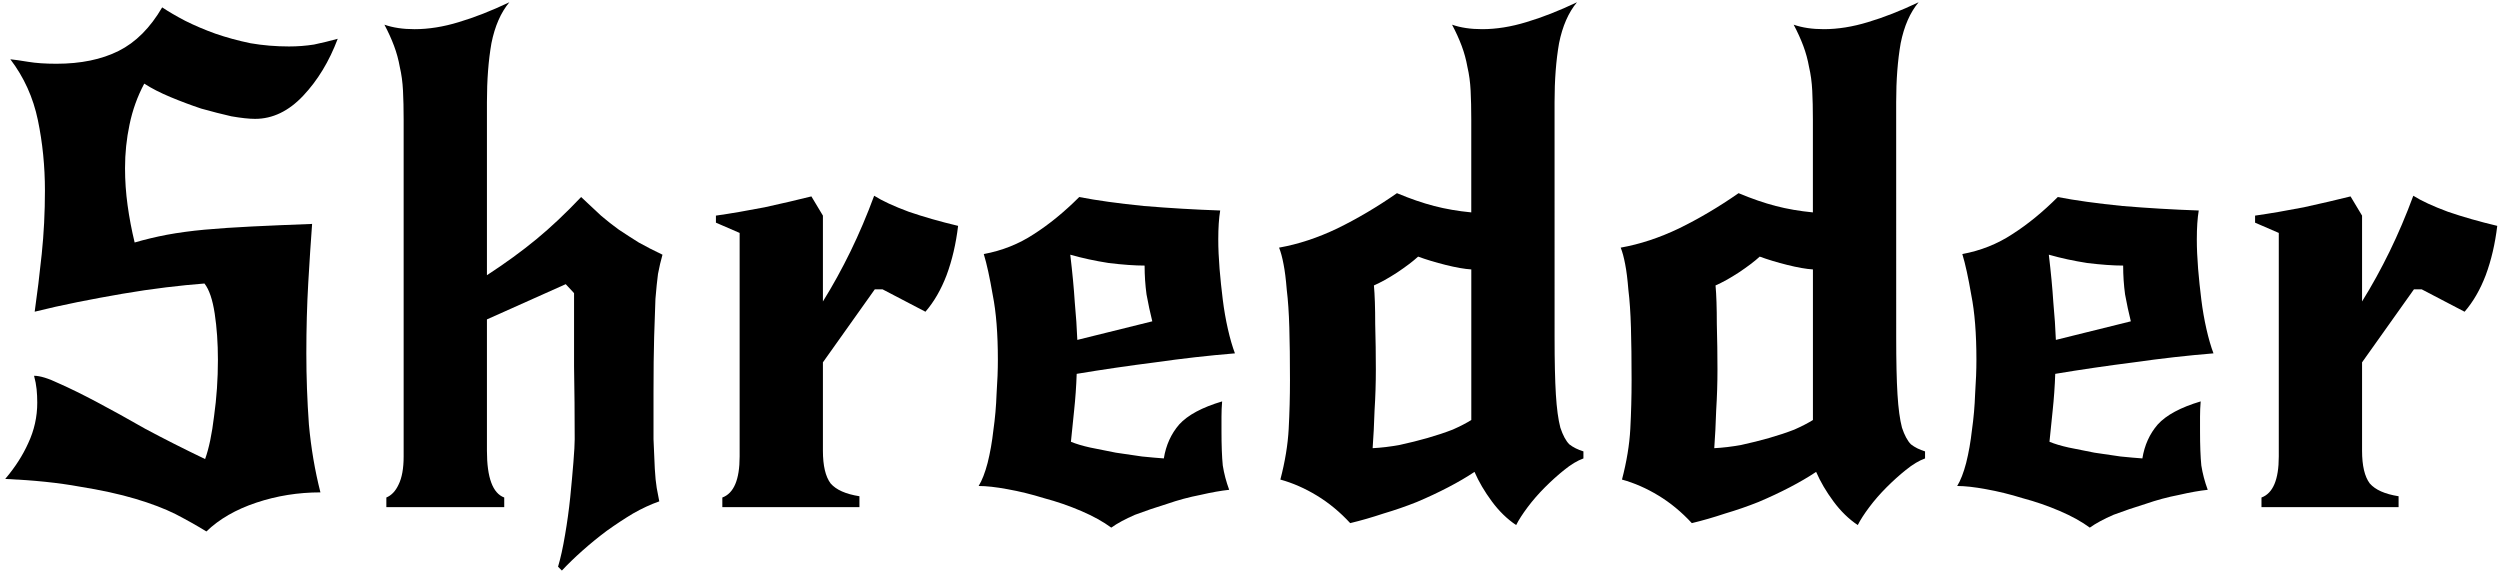
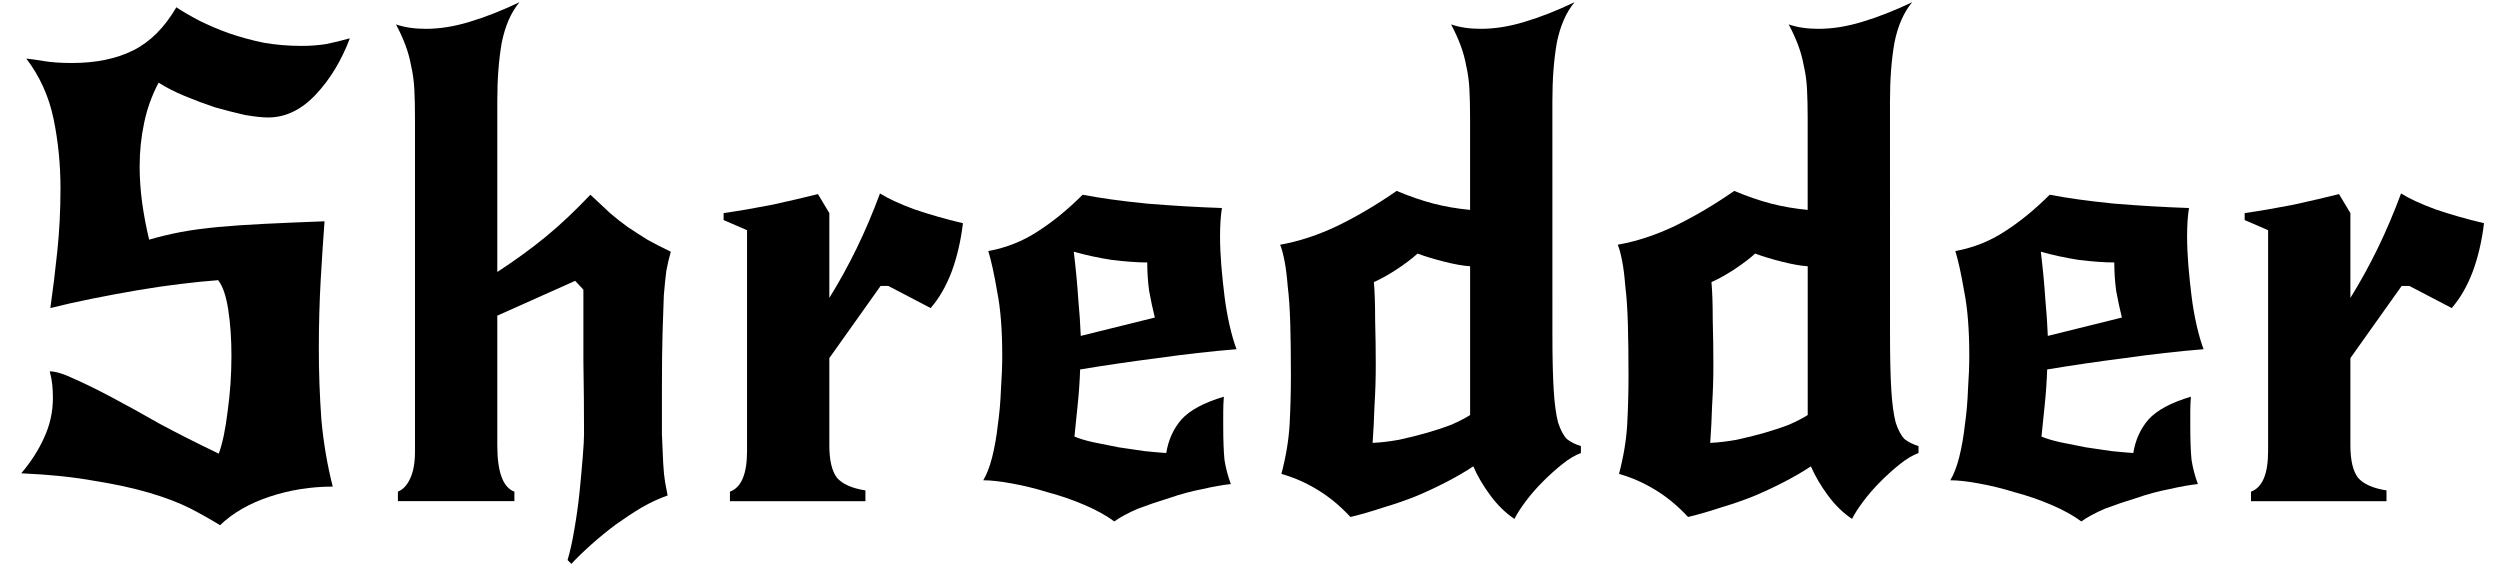
- <svg xmlns="http://www.w3.org/2000/svg" width="749.197" height="172.06" viewBox="0 0 198.225 45.524" version="1.1" id="shredder-logo" preserveAspectRatio="xMidYMid meet">
+ <svg xmlns="http://www.w3.org/2000/svg" width="750" height="172" viewBox="0 0 198 46" version="1.1" id="shredder-logo" preserveAspectRatio="xMidYMid meet">
  <defs id="defs2" />
  <g id="logo-layer" transform="translate(-6.757177,-98.79639)">
    <g aria-label="Shredder" id="logo-text">
      <path d="m 18.195,105.427 q -0.813,1.524 -1.168,3.251 -0.356,1.676 -0.356,3.454 0,1.473 0.203,2.946 0.203,1.473 0.559,2.946 1.219,-0.356 2.54,-0.61 1.372,-0.254 2.997,-0.406 1.676,-0.152 3.759,-0.254 2.083,-0.102 4.775,-0.203 -0.152,2.032 -0.305,4.674 -0.152,2.642 -0.152,5.588 0,2.794 0.203,5.639 0.254,2.794 0.914,5.385 -2.642,0 -5.08,0.813 -2.438,0.813 -3.962,2.286 -1.067,-0.66 -2.438,-1.372 -1.321,-0.66 -3.2,-1.219 -1.88,-0.559 -4.42,-0.965 -2.489,-0.457 -5.893,-0.61 1.168,-1.372 1.829,-2.845 0.711,-1.524 0.711,-3.2 0,-0.559 -0.051,-1.067 -0.051,-0.508 -0.203,-1.067 0.711,0 1.981,0.61 1.27,0.559 2.997,1.473 1.727,0.914 3.861,2.134 2.184,1.168 4.724,2.388 0.457,-1.27 0.711,-3.404 0.305,-2.184 0.305,-4.47 0,-1.981 -0.254,-3.658 -0.254,-1.676 -0.813,-2.388 -1.372,0.102 -3.048,0.305 -1.676,0.203 -3.454,0.508 -1.778,0.305 -3.556,0.66 -1.778,0.356 -3.404,0.762 0.305,-2.134 0.559,-4.572 0.254,-2.438 0.254,-5.029 0,-2.896 -0.559,-5.588 -0.559,-2.692 -2.184,-4.826 0.508,0.051 1.422,0.203 0.914,0.152 2.235,0.152 2.896,0 4.928,-1.016 2.032,-1.016 3.454,-3.454 0.762,0.508 1.829,1.067 1.118,0.559 2.388,1.016 1.321,0.457 2.794,0.762 1.473,0.254 3.048,0.254 1.016,0 1.981,-0.152 0.965,-0.203 1.88,-0.457 -1.016,2.692 -2.743,4.521 -1.727,1.829 -3.81,1.829 -0.711,0 -1.88,-0.203 -1.118,-0.254 -2.388,-0.61 -1.219,-0.406 -2.438,-0.914 -1.219,-0.508 -2.083,-1.067 z" id="s1" />
      <path d="m 51.004,143.73 q 0.305,-1.016 0.559,-2.54 0.254,-1.473 0.406,-2.946 0.152,-1.524 0.254,-2.794 0.102,-1.27 0.102,-1.829 0,-2.896 -0.051,-5.791 0,-2.896 0,-5.791 l -0.66,-0.711 -6.248,2.794 v 10.414 q 0,3.2 1.372,3.708 v 0.762 h -9.347 v -0.762 q 0.61,-0.254 0.965,-1.016 0.406,-0.813 0.406,-2.235 v -26.721 q 0,-1.27 -0.051,-2.286 -0.051,-1.016 -0.254,-1.88 -0.152,-0.864 -0.457,-1.676 -0.305,-0.813 -0.762,-1.676 1.016,0.356 2.388,0.356 1.676,0 3.505,-0.559 1.88,-0.559 4.013,-1.575 -1.016,1.219 -1.422,3.251 -0.356,2.032 -0.356,4.674 v 13.716 q 2.184,-1.422 3.912,-2.845 1.727,-1.422 3.556,-3.353 0.864,0.813 1.575,1.473 0.711,0.61 1.422,1.118 0.762,0.508 1.575,1.016 0.813,0.457 1.88,0.965 -0.203,0.711 -0.356,1.524 -0.102,0.762 -0.203,1.981 -0.051,1.219 -0.102,2.997 -0.051,1.778 -0.051,4.42 0,2.235 0,3.708 0.051,1.422 0.102,2.337 0.051,0.914 0.152,1.524 0.102,0.559 0.203,1.067 -1.016,0.356 -2.083,0.965 -1.016,0.61 -2.083,1.372 -1.016,0.762 -1.93,1.575 -0.914,0.813 -1.626,1.575 z" id="h2" />
      <path d="m 72.006,122.699 q 1.168,-1.88 2.184,-3.962 1.016,-2.083 1.88,-4.42 0.965,0.61 2.743,1.27 1.778,0.61 3.912,1.118 -0.254,2.134 -0.914,3.912 -0.66,1.727 -1.676,2.896 l -3.404,-1.778 h -0.61 l -4.115,5.791 v 7.01 q 0,1.778 0.61,2.591 0.66,0.762 2.286,1.016 v 0.864 h -10.871 v -0.762 q 1.372,-0.508 1.372,-3.251 v -17.729 l -1.88,-0.813 v -0.559 q 1.778,-0.254 3.861,-0.66 2.083,-0.457 3.708,-0.864 l 0.914,1.524 z" id="r3" />
      <path d="m 94.87,140.632 q -0.965,-0.711 -2.388,-1.321 -1.422,-0.61 -2.946,-1.016 -1.473,-0.457 -2.896,-0.711 -1.372,-0.254 -2.286,-0.254 0.406,-0.66 0.711,-1.829 0.305,-1.219 0.457,-2.591 0.203,-1.422 0.254,-2.896 0.102,-1.473 0.102,-2.692 0,-3.099 -0.406,-5.131 -0.356,-2.083 -0.711,-3.251 2.184,-0.406 3.962,-1.575 1.829,-1.168 3.607,-2.946 2.083,0.406 5.131,0.711 3.048,0.254 6.045,0.356 -0.152,0.914 -0.152,2.286 0,1.067 0.102,2.337 0.102,1.219 0.254,2.438 0.152,1.219 0.406,2.337 0.254,1.118 0.559,1.93 -3.099,0.254 -6.299,0.711 -3.2,0.406 -6.248,0.914 -0.051,1.473 -0.203,2.896 -0.152,1.422 -0.254,2.489 0.61,0.254 1.524,0.457 0.965,0.203 2.032,0.406 1.067,0.152 2.083,0.305 1.016,0.102 1.727,0.152 0.254,-1.575 1.219,-2.692 1.016,-1.118 3.404,-1.829 -0.051,0.61 -0.051,1.219 0,0.559 0,1.118 0,1.727 0.102,2.743 0.152,0.965 0.508,1.93 -0.965,0.102 -2.286,0.406 -1.321,0.254 -2.642,0.711 -1.321,0.406 -2.54,0.864 -1.168,0.508 -1.88,1.016 z m -3.251,-21.641 q 0.254,2.134 0.356,3.759 0.152,1.626 0.203,2.997 l 5.944,-1.473 q -0.254,-1.016 -0.457,-2.134 -0.152,-1.118 -0.152,-2.286 -1.168,0 -2.845,-0.203 -1.626,-0.254 -3.048,-0.66 z" id="e4" />
      <path d="m 130.02,125.544 q 0,2.845 0.102,4.521 0.102,1.676 0.356,2.642 0.305,0.914 0.711,1.321 0.457,0.356 1.118,0.559 v 0.559 q -0.711,0.254 -1.524,0.914 -0.762,0.61 -1.524,1.372 -0.762,0.762 -1.372,1.575 -0.61,0.813 -0.914,1.422 -1.067,-0.711 -1.93,-1.88 -0.864,-1.168 -1.372,-2.337 -0.914,0.61 -2.083,1.219 -1.168,0.61 -2.489,1.168 -1.27,0.508 -2.642,0.914 -1.372,0.457 -2.642,0.762 -1.219,-1.321 -2.642,-2.184 -1.422,-0.864 -2.896,-1.27 0.559,-2.134 0.66,-4.013 0.102,-1.93 0.102,-3.861 0,-2.438 -0.051,-4.166 -0.051,-1.778 -0.203,-2.997 -0.102,-1.27 -0.254,-2.032 -0.152,-0.813 -0.356,-1.321 2.286,-0.406 4.623,-1.524 2.388,-1.168 4.724,-2.794 1.575,0.66 2.946,1.016 1.372,0.356 2.946,0.508 v -7.366 q 0,-1.27 -0.051,-2.286 -0.051,-1.016 -0.254,-1.88 -0.152,-0.864 -0.457,-1.676 -0.305,-0.813 -0.762,-1.676 1.016,0.356 2.388,0.356 1.676,0 3.505,-0.559 1.88,-0.559 4.013,-1.575 -1.016,1.219 -1.422,3.251 -0.356,2.032 -0.356,4.674 z m -10.82,-6.401 q -0.61,0.559 -1.676,1.27 -1.016,0.66 -1.829,1.016 0.102,1.118 0.102,3.048 0.051,1.88 0.051,3.607 0,1.626 -0.102,3.251 -0.051,1.626 -0.152,2.997 1.016,-0.051 2.134,-0.254 1.168,-0.254 2.235,-0.559 1.067,-0.305 1.981,-0.66 0.914,-0.406 1.473,-0.762 v -11.938 q -0.813,-0.051 -2.032,-0.356 -1.219,-0.305 -2.184,-0.66 z" id="d5" />
      <path d="m 157.107,125.544 q 0,2.845 0.102,4.521 0.102,1.676 0.356,2.642 0.305,0.914 0.711,1.321 0.457,0.356 1.118,0.559 v 0.559 q -0.711,0.254 -1.524,0.914 -0.762,0.61 -1.524,1.372 -0.762,0.762 -1.372,1.575 -0.61,0.813 -0.914,1.422 -1.067,-0.711 -1.93,-1.88 -0.864,-1.168 -1.372,-2.337 -0.914,0.61 -2.083,1.219 -1.168,0.61 -2.489,1.168 -1.27,0.508 -2.642,0.914 -1.372,0.457 -2.642,0.762 -1.219,-1.321 -2.642,-2.184 -1.422,-0.864 -2.896,-1.27 0.559,-2.134 0.66,-4.013 0.102,-1.93 0.102,-3.861 0,-2.438 -0.051,-4.166 -0.051,-1.778 -0.203,-2.997 -0.102,-1.27 -0.254,-2.032 -0.152,-0.813 -0.356,-1.321 2.286,-0.406 4.623,-1.524 2.388,-1.168 4.724,-2.794 1.575,0.66 2.946,1.016 1.372,0.356 2.946,0.508 v -7.366 q 0,-1.27 -0.051,-2.286 -0.051,-1.016 -0.254,-1.88 -0.152,-0.864 -0.457,-1.676 -0.305,-0.813 -0.762,-1.676 1.016,0.356 2.388,0.356 1.676,0 3.505,-0.559 1.88,-0.559 4.013,-1.575 -1.016,1.219 -1.422,3.251 -0.356,2.032 -0.356,4.674 z m -10.82,-6.401 q -0.61,0.559 -1.676,1.27 -1.016,0.66 -1.829,1.016 0.102,1.118 0.102,3.048 0.051,1.88 0.051,3.607 0,1.626 -0.102,3.251 -0.051,1.626 -0.152,2.997 1.016,-0.051 2.134,-0.254 1.168,-0.254 2.235,-0.559 1.067,-0.305 1.981,-0.66 0.914,-0.406 1.473,-0.762 v -11.938 q -0.813,-0.051 -2.032,-0.356 -1.219,-0.305 -2.184,-0.66 z" id="d6" />
      <path d="m 172.459,140.632 q -0.965,-0.711 -2.388,-1.321 -1.422,-0.61 -2.946,-1.016 -1.473,-0.457 -2.896,-0.711 -1.372,-0.254 -2.286,-0.254 0.406,-0.66 0.711,-1.829 0.305,-1.219 0.457,-2.591 0.203,-1.422 0.254,-2.896 0.102,-1.473 0.102,-2.692 0,-3.099 -0.406,-5.131 -0.356,-2.083 -0.711,-3.251 2.184,-0.406 3.962,-1.575 1.829,-1.168 3.607,-2.946 2.083,0.406 5.131,0.711 3.048,0.254 6.045,0.356 -0.152,0.914 -0.152,2.286 0,1.067 0.102,2.337 0.102,1.219 0.254,2.438 0.152,1.219 0.406,2.337 0.254,1.118 0.559,1.93 -3.099,0.254 -6.299,0.711 -3.2,0.406 -6.248,0.914 -0.051,1.473 -0.203,2.896 -0.152,1.422 -0.254,2.489 0.61,0.254 1.524,0.457 0.965,0.203 2.032,0.406 1.067,0.152 2.083,0.305 1.016,0.102 1.727,0.152 0.254,-1.575 1.219,-2.692 1.016,-1.118 3.404,-1.829 -0.051,0.61 -0.051,1.219 0,0.559 0,1.118 0,1.727 0.102,2.743 0.152,0.965 0.508,1.93 -0.965,0.102 -2.286,0.406 -1.321,0.254 -2.642,0.711 -1.321,0.406 -2.54,0.864 -1.168,0.508 -1.88,1.016 z m -3.251,-21.641 q 0.254,2.134 0.356,3.759 0.152,1.626 0.203,2.997 l 5.944,-1.473 q -0.254,-1.016 -0.457,-2.134 -0.152,-1.118 -0.152,-2.286 -1.168,0 -2.845,-0.203 -1.626,-0.254 -3.048,-0.66 z" id="e7" />
      <path d="m 194.045,122.699 q 1.168,-1.88 2.184,-3.962 1.016,-2.083 1.88,-4.42 0.965,0.61 2.743,1.27 1.778,0.61 3.912,1.118 -0.254,2.134 -0.914,3.912 -0.66,1.727 -1.676,2.896 l -3.404,-1.778 h -0.61 l -4.115,5.791 v 7.01 q 0,1.778 0.61,2.591 0.66,0.762 2.286,1.016 v 0.864 h -10.871 v -0.762 q 1.372,-0.508 1.372,-3.251 v -17.729 l -1.88,-0.813 v -0.559 q 1.778,-0.254 3.861,-0.66 2.083,-0.457 3.708,-0.864 l 0.914,1.524 z" id="r8" />
    </g>
  </g>
</svg>
